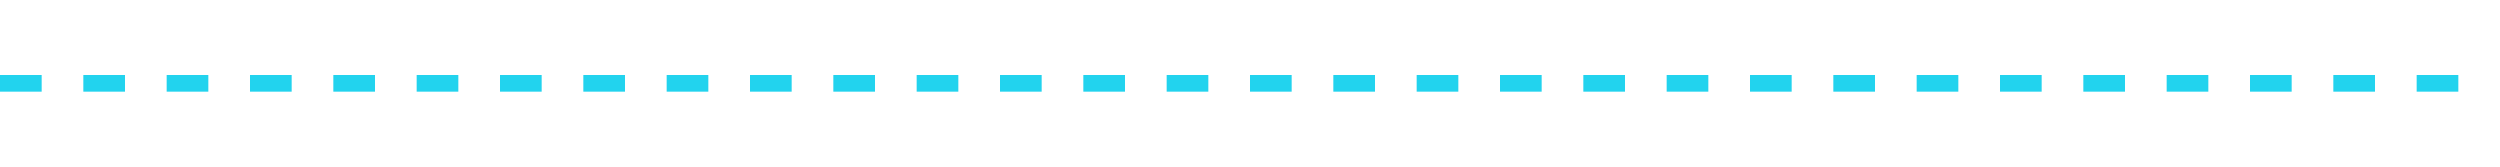
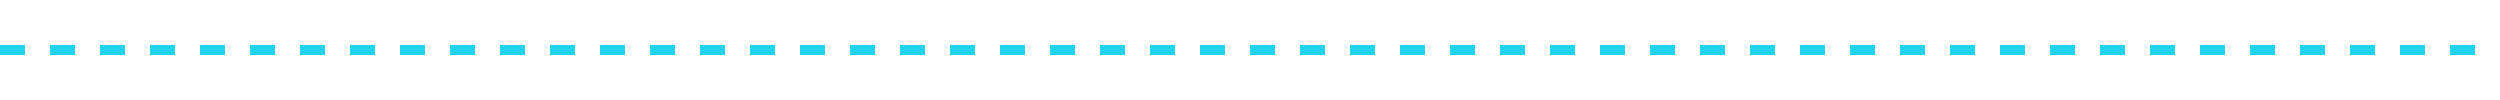
- <svg xmlns="http://www.w3.org/2000/svg" viewBox="0 0 600 40" width="100%">
-   <line x1="0" y1="20" x2="600" y2="20" stroke="#22d3ee" stroke-width="4" stroke-dasharray="10 10">
+ <svg xmlns="http://www.w3.org/2000/svg" viewBox="0 0 1000 40" width="100%" height="40">
+   <line x1="0" y1="20" x2="1000" y2="20" stroke="#22d3ee" stroke-width="4" stroke-dasharray="10 10">
    <animate attributeName="stroke-dashoffset" values="0;20" dur="1s" repeatCount="indefinite" />
  </line>
</svg>
